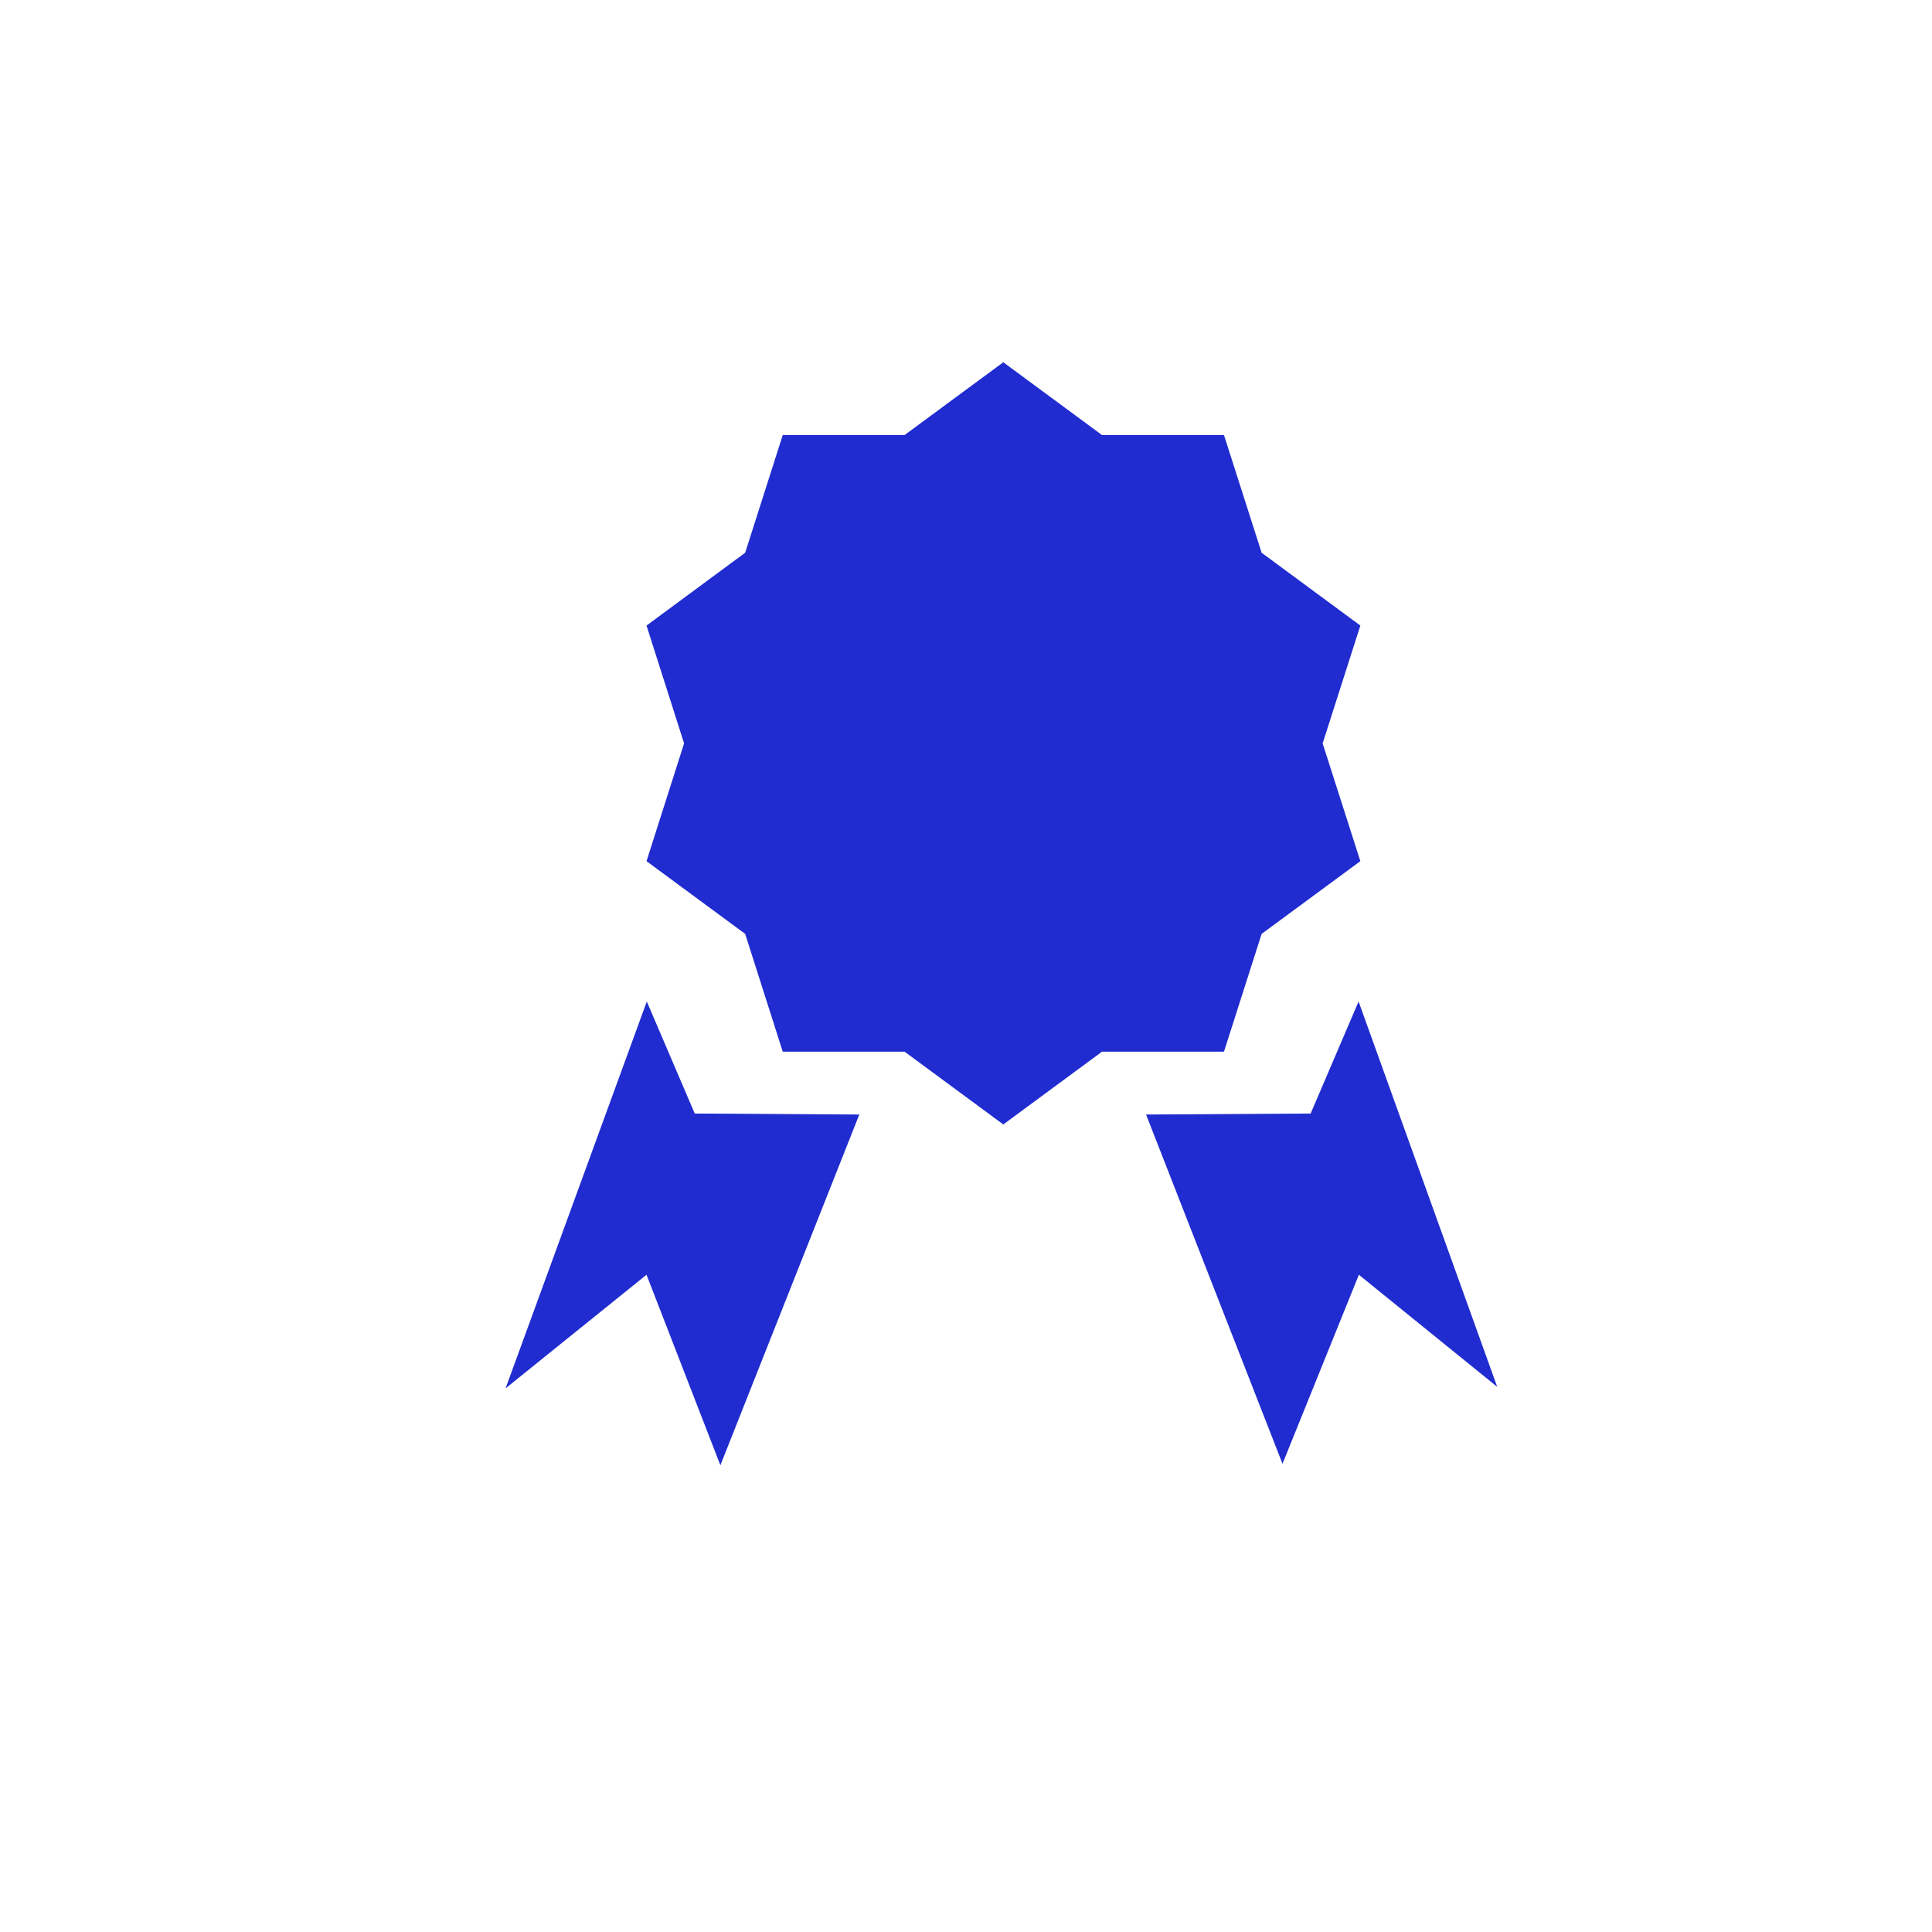
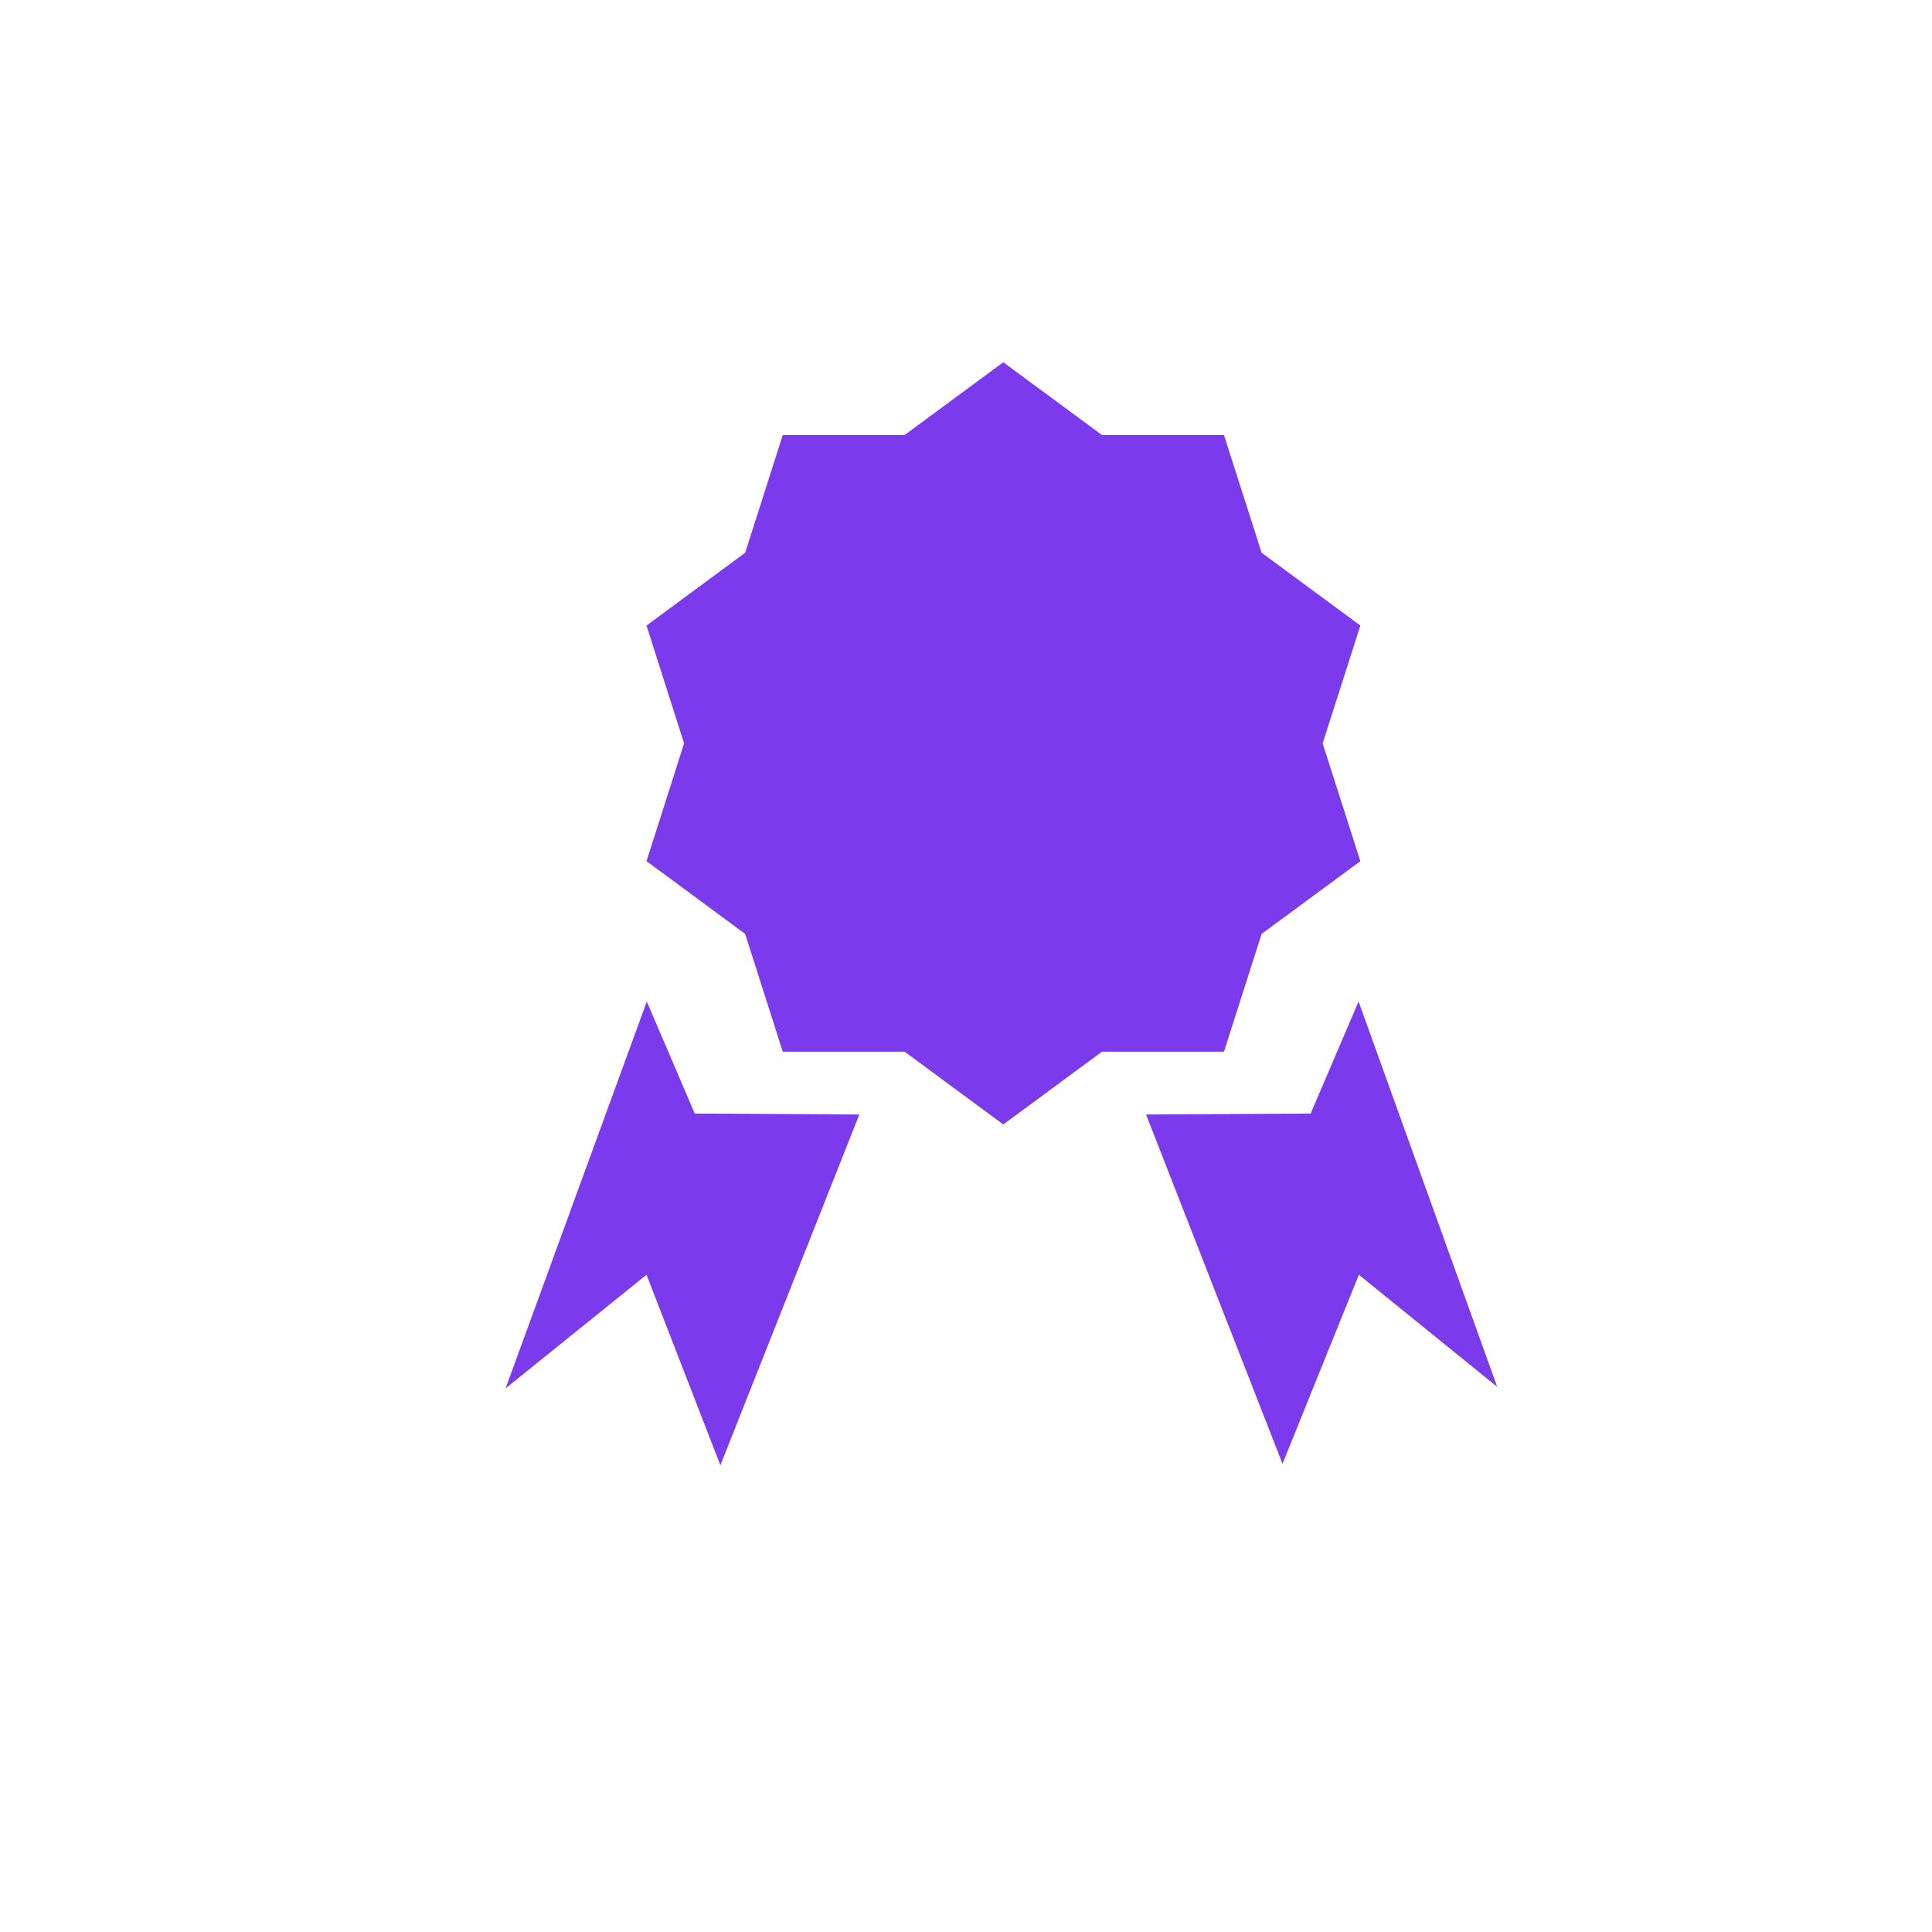
<svg xmlns="http://www.w3.org/2000/svg" width="64px" height="64px" viewBox="-5.1 -5.1 27.20 27.20" version="1.1" class="si-glyph si-glyph-ribbon" fill="#000000">
  <g id="SVGRepo_bgCarrier" stroke-width="0" />
  <g id="SVGRepo_tracerCarrier" stroke-linecap="round" stroke-linejoin="round" />
  <g id="SVGRepo_iconCarrier">
    <defs> </defs>
    <g stroke-width="0" fill="none" fill-rule="evenodd">
-       <g transform="translate(2, 0)" fill="#202ccf">
+       <g transform="translate(2, 0)" fill="#7c3aed">
        <path d="M7.025,4.54747351e-13 L8.415,1.025 L10.132,1.025 L10.662,2.682 L12.052,3.707 L11.521,5.366 L12.052,7.024 L10.662,8.048 L10.132,9.706 L8.415,9.706 L7.025,10.731 L5.635,9.706 L3.92,9.706 L3.391,8.048 L2.002,7.024 L2.531,5.366 L2.002,3.707 L3.391,2.682 L3.92,1.025 L5.635,1.025 L7.025,4.54747351e-13 Z" class="si-glyph-fill"> </path>
        <path d="M3.042,15.529 L2.002,12.847 L0.018,14.446 L2.006,9 L2.681,10.577 L4.998,10.591 L3.042,15.529 Z" class="si-glyph-fill"> </path>
        <path d="M10.956,15.508 L12.031,12.847 L13.979,14.425 L12.027,9 L11.352,10.577 L9.035,10.591 L10.956,15.508 Z" class="si-glyph-fill"> </path>
      </g>
    </g>
  </g>
</svg>
